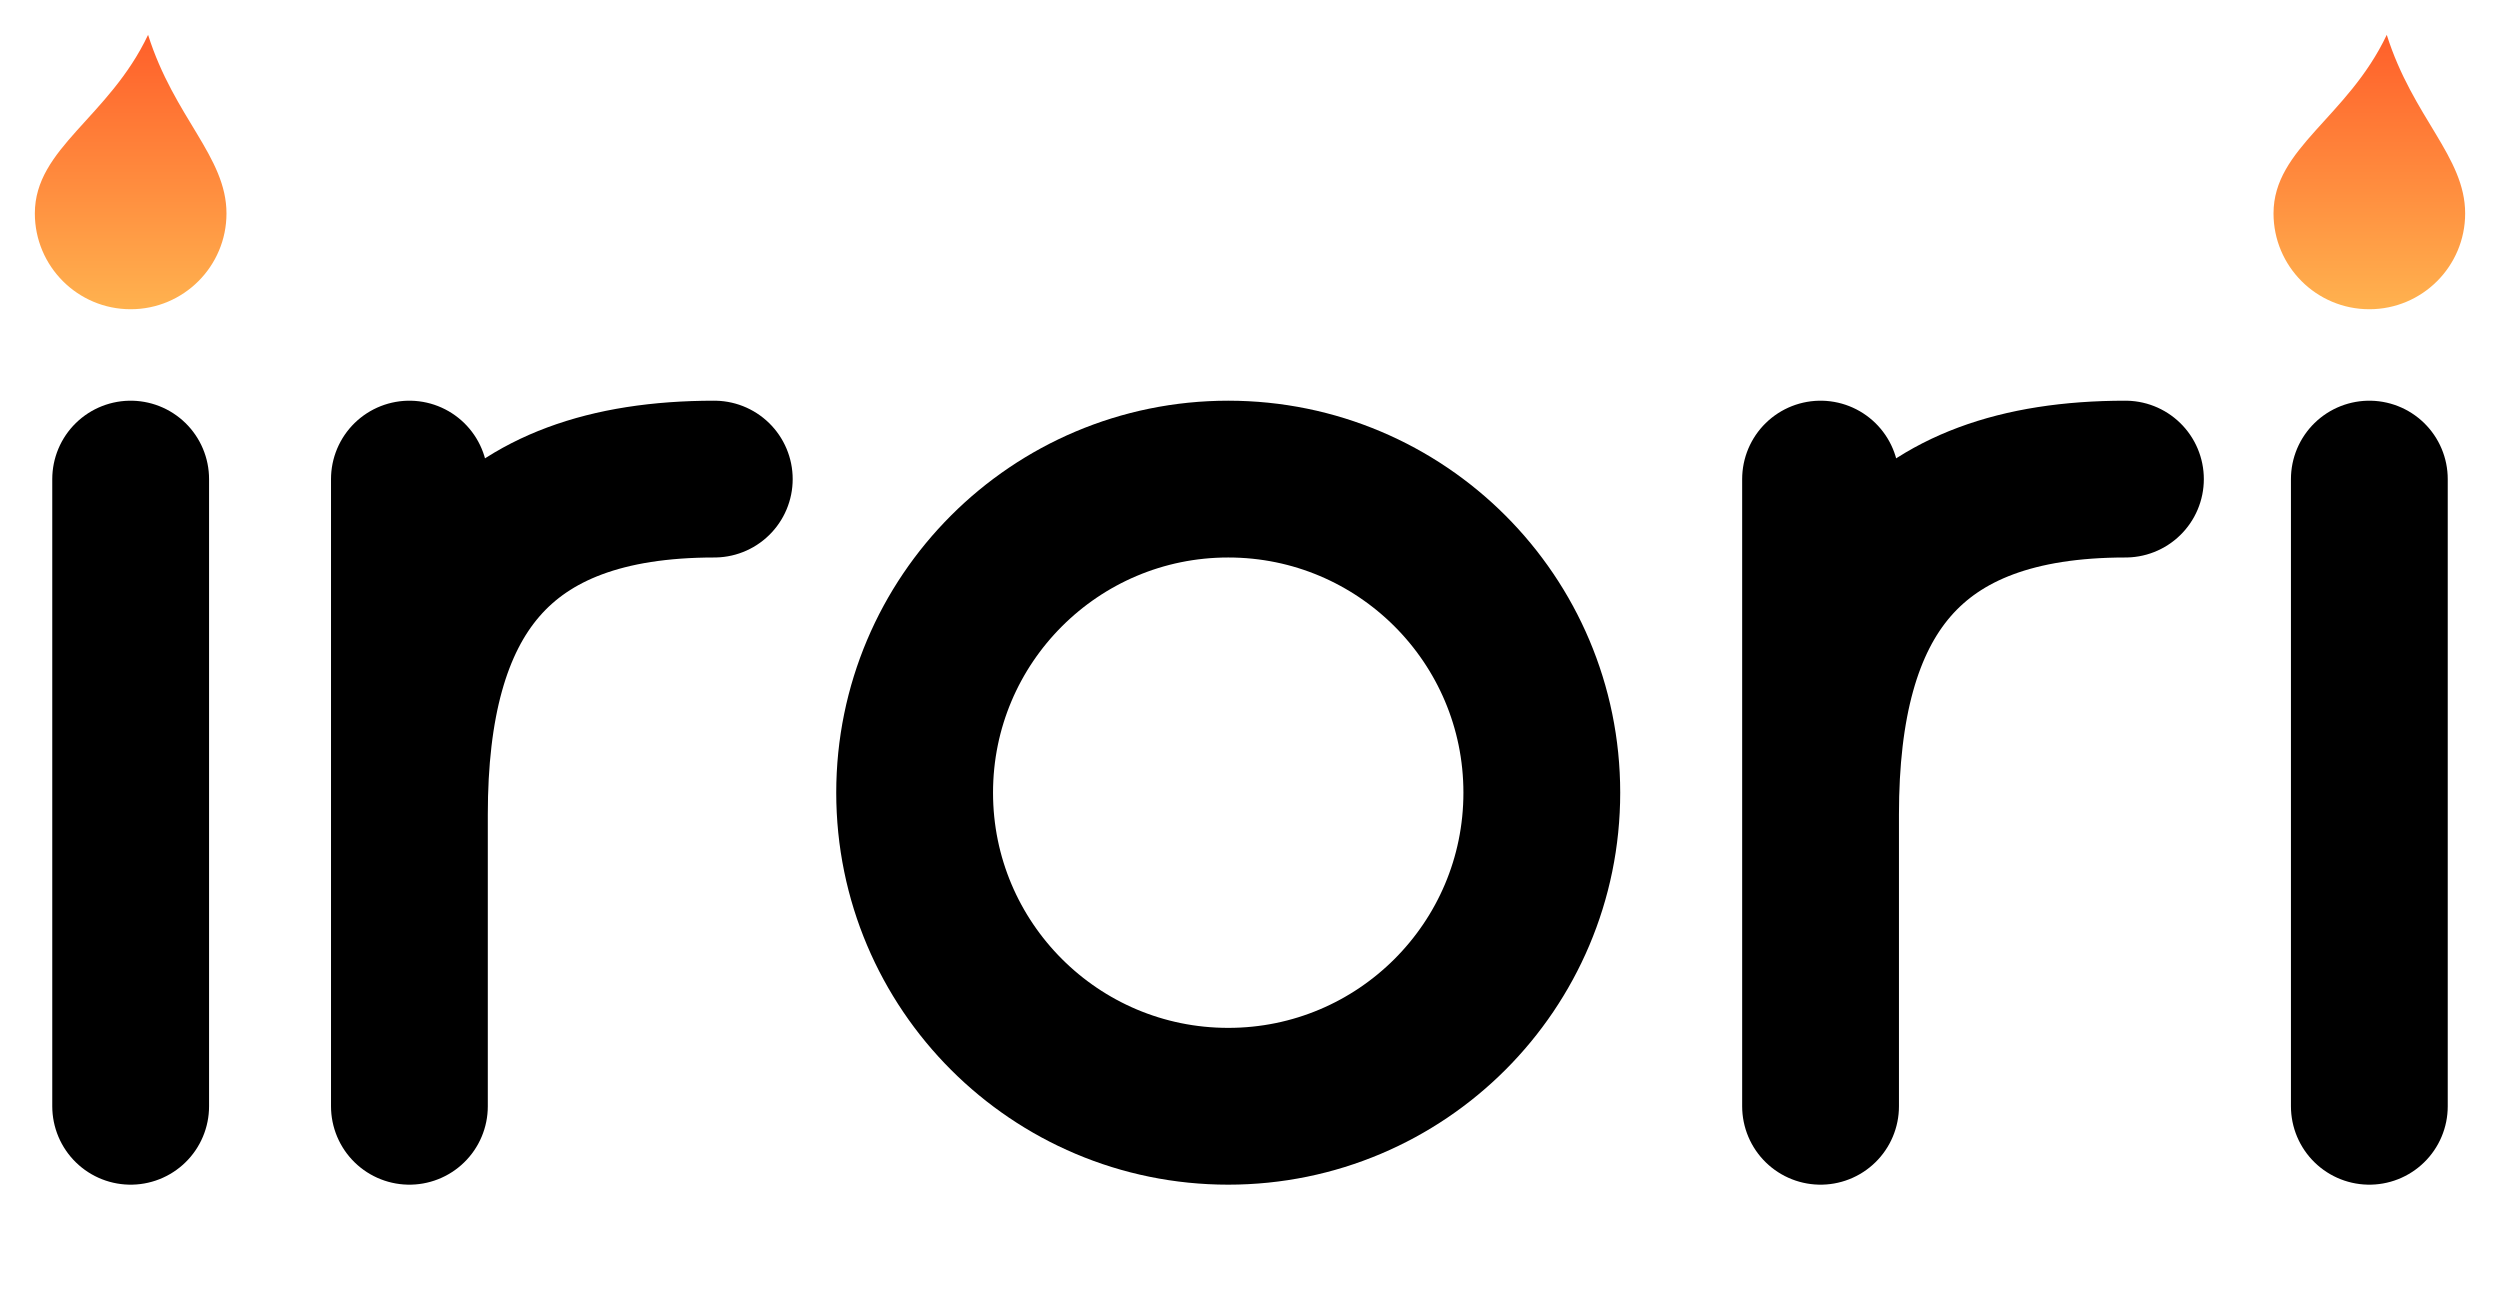
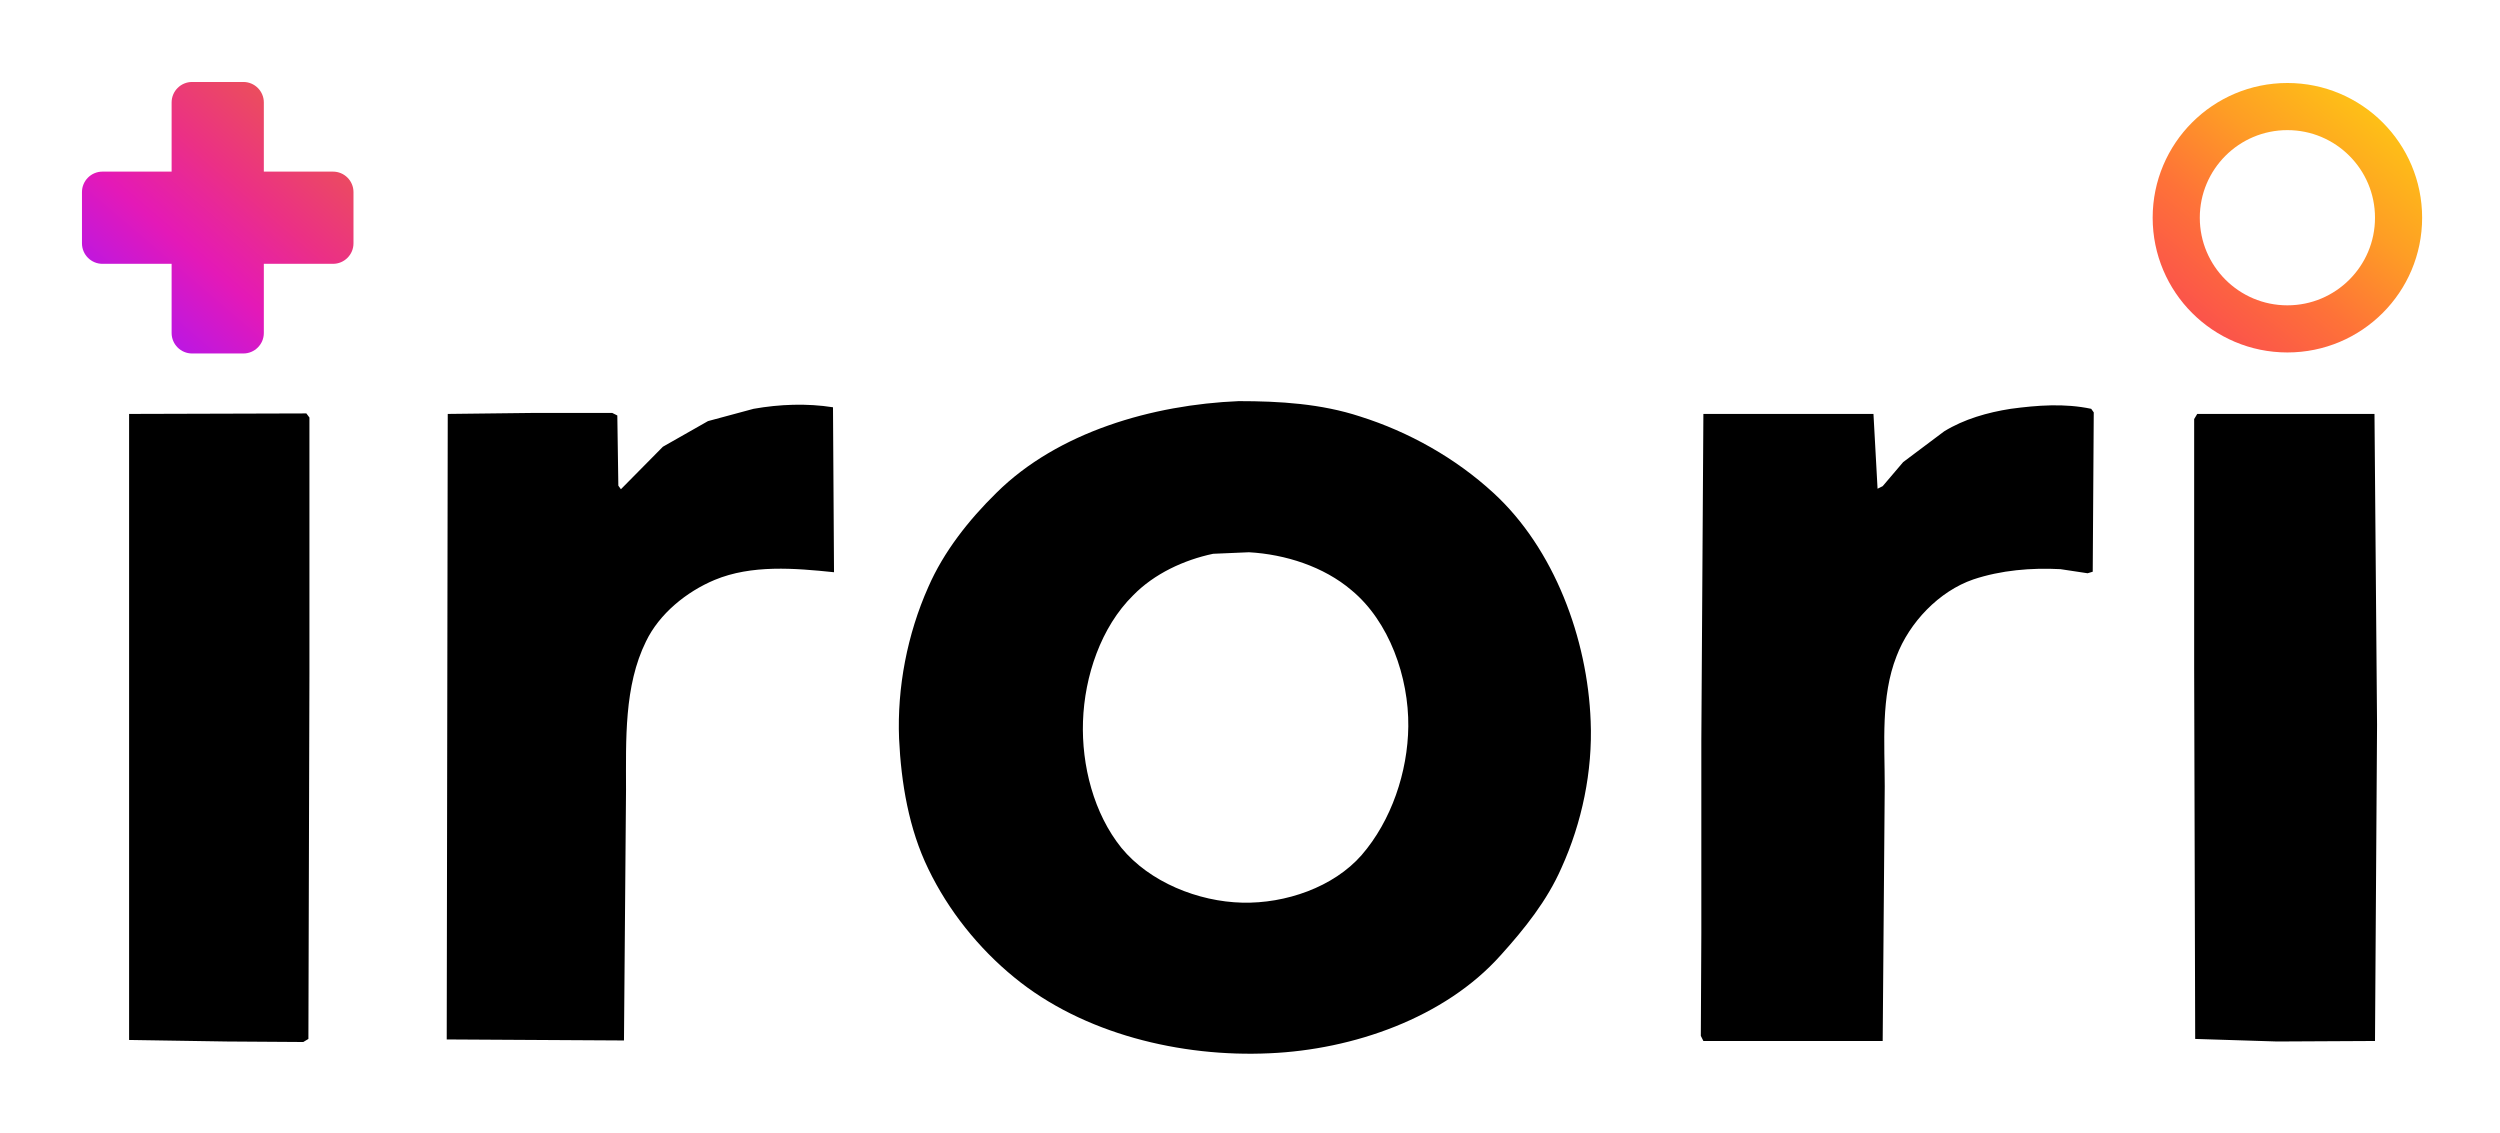
- <svg xmlns="http://www.w3.org/2000/svg" viewBox="-24 96 1148 604" fill="none">
+ <svg xmlns="http://www.w3.org/2000/svg" viewBox="-16 -16 488 221" fill="none">
  <defs>
-     <linearGradient id="spark" x1="0" y1="112" x2="0" y2="238" gradientUnits="userSpaceOnUse">
-       <stop offset="0" stop-color="#ff5f2a" />
-       <stop offset="1" stop-color="#ffb24f" />
+     <linearGradient id="spark_plus" x1="42.1" y1="8.7" x2="11.0" y2="45.1" gradientUnits="userSpaceOnUse">
+       <stop offset="0.00" stop-color="#eb4c5f" />
+       <stop offset="0.33" stop-color="#eb3085" />
+       <stop offset="0.67" stop-color="#e419b7" />
+       <stop offset="1.00" stop-color="#bd17e1" />
+     </linearGradient>
+     <linearGradient id="spark_ring" x1="446.6" y1="6.2" x2="413.6" y2="46.9" gradientUnits="userSpaceOnUse">
+       <stop offset="0.00" stop-color="#febf17" />
+       <stop offset="0.33" stop-color="#fe9d25" />
+       <stop offset="0.67" stop-color="#fe7238" />
+       <stop offset="1.00" stop-color="#fb534b" />
    </linearGradient>
  </defs>
-   <g stroke="currentColor" stroke-width="72" stroke-linecap="round">
-     <path d="M36 316V604" />
-     <path d="M164 604V316M164 470C164 370 204 316 304 316" />
-     <circle cx="540" cy="460" r="144" />
-     <path d="M812 604V316M812 470C812 370 852 316 952 316" />
-     <path d="M1064 316V604" />
-   </g>
-   <g fill="url(#spark)">
-     <path d="M44 112C56 150 80 168 80 194A44 44 0 0 1 -8 194C-8 164 26 150 44 112Z" />
-     <path d="M1072 112C1084 150 1108 168 1108 194A44 44 0 0 1 1020 194C1020 164 1054 150 1072 112Z" />
+   <g>
+     <path fill="currentColor" fill-rule="evenodd" d="M225.8 62.3C233.8 62.3 241.9 62.8 249.5 65.3C259.0 68.3 268.1 73.4 275.5 80.2C287.4 91.1 293.9 108.7 294.5 124.8C294.9 134.5 292.8 144.6 288.8 153.4C286.0 159.8 281.6 165.3 276.9 170.5C266.0 182.7 248.1 188.9 231.8 189.6C214.5 190.4 195.4 185.8 182.0 174.8C175.0 169.1 169.1 161.7 165.2 153.6C161.4 145.8 159.9 136.8 159.5 128.2C159.1 118.2 161.1 107.8 165.2 98.6C168.2 91.7 173.1 85.5 178.5 80.2C190.5 68.3 209.0 63.0 225.8 62.3ZM146.6 63.5L146.8 95.7C139.1 94.9 130.7 94.2 123.5 97.2C118.0 99.5 112.7 103.8 110.1 109.2C105.8 117.9 106.2 128.4 106.2 138.2L105.8 187.1L71.2 186.9L71.4 64.8L88.5 64.6L103.5 64.6L104.5 65.1L104.7 78.8L105.2 79.5L113.4 71.2L122.2 66.2L131.1 63.8C136.2 62.9 141.5 62.7 146.6 63.5ZM392.2 63.8L392.7 64.5L392.5 95.6L391.5 95.9L386.2 95.1C380.5 94.8 374.6 95.3 369.2 97.1C362.5 99.4 356.7 105.5 354.2 112.1C351.1 120.0 351.9 129.0 351.9 137.5L351.5 187.2L316.5 187.2L316.0 186.2L316.1 166.2L316.1 128.5L316.5 64.8L349.7 64.8L350.5 79.4L351.5 78.9L355.5 74.2L363.5 68.2C367.4 65.8 372.0 64.5 376.5 63.8C381.7 63.1 387.0 62.7 392.2 63.8ZM9.2 64.8L43.8 64.7L44.4 65.5L44.4 84.5L44.4 115.5L44.2 186.8L43.2 187.4L28.2 187.3L9.2 187.0L9.2 64.8ZM412.9 64.8L447.5 64.8L448.0 125.5L447.6 187.2L428.5 187.3L412.5 186.8L412.3 114.5L412.3 84.2L412.3 65.8L412.9 64.8ZM227.8 91.8L220.8 92.1C215.1 93.3 209.3 96.0 205.2 100.2C198.9 106.4 195.7 116.0 195.4 124.8C195.1 133.4 197.5 142.8 202.9 149.5C208.4 156.2 217.9 160.0 226.5 160.2C234.9 160.4 244.3 157.2 249.8 150.9C255.6 144.2 258.8 134.7 258.9 125.8C259.0 116.2 255.2 105.3 247.8 99.2C242.4 94.6 234.9 92.2 227.8 91.8Z" />
+     <g fill="url(#spark_plus)">
+       <rect x="17.5" y="0.0" width="18.0" height="53.0" rx="4.0" />
+       <rect x="0.0" y="17.5" width="53.0" height="18.0" rx="4.0" />
+     </g>
+     <circle cx="430.5" cy="26.5" r="21.7" fill="none" stroke="url(#spark_ring)" stroke-width="9.2" />
  </g>
</svg>
